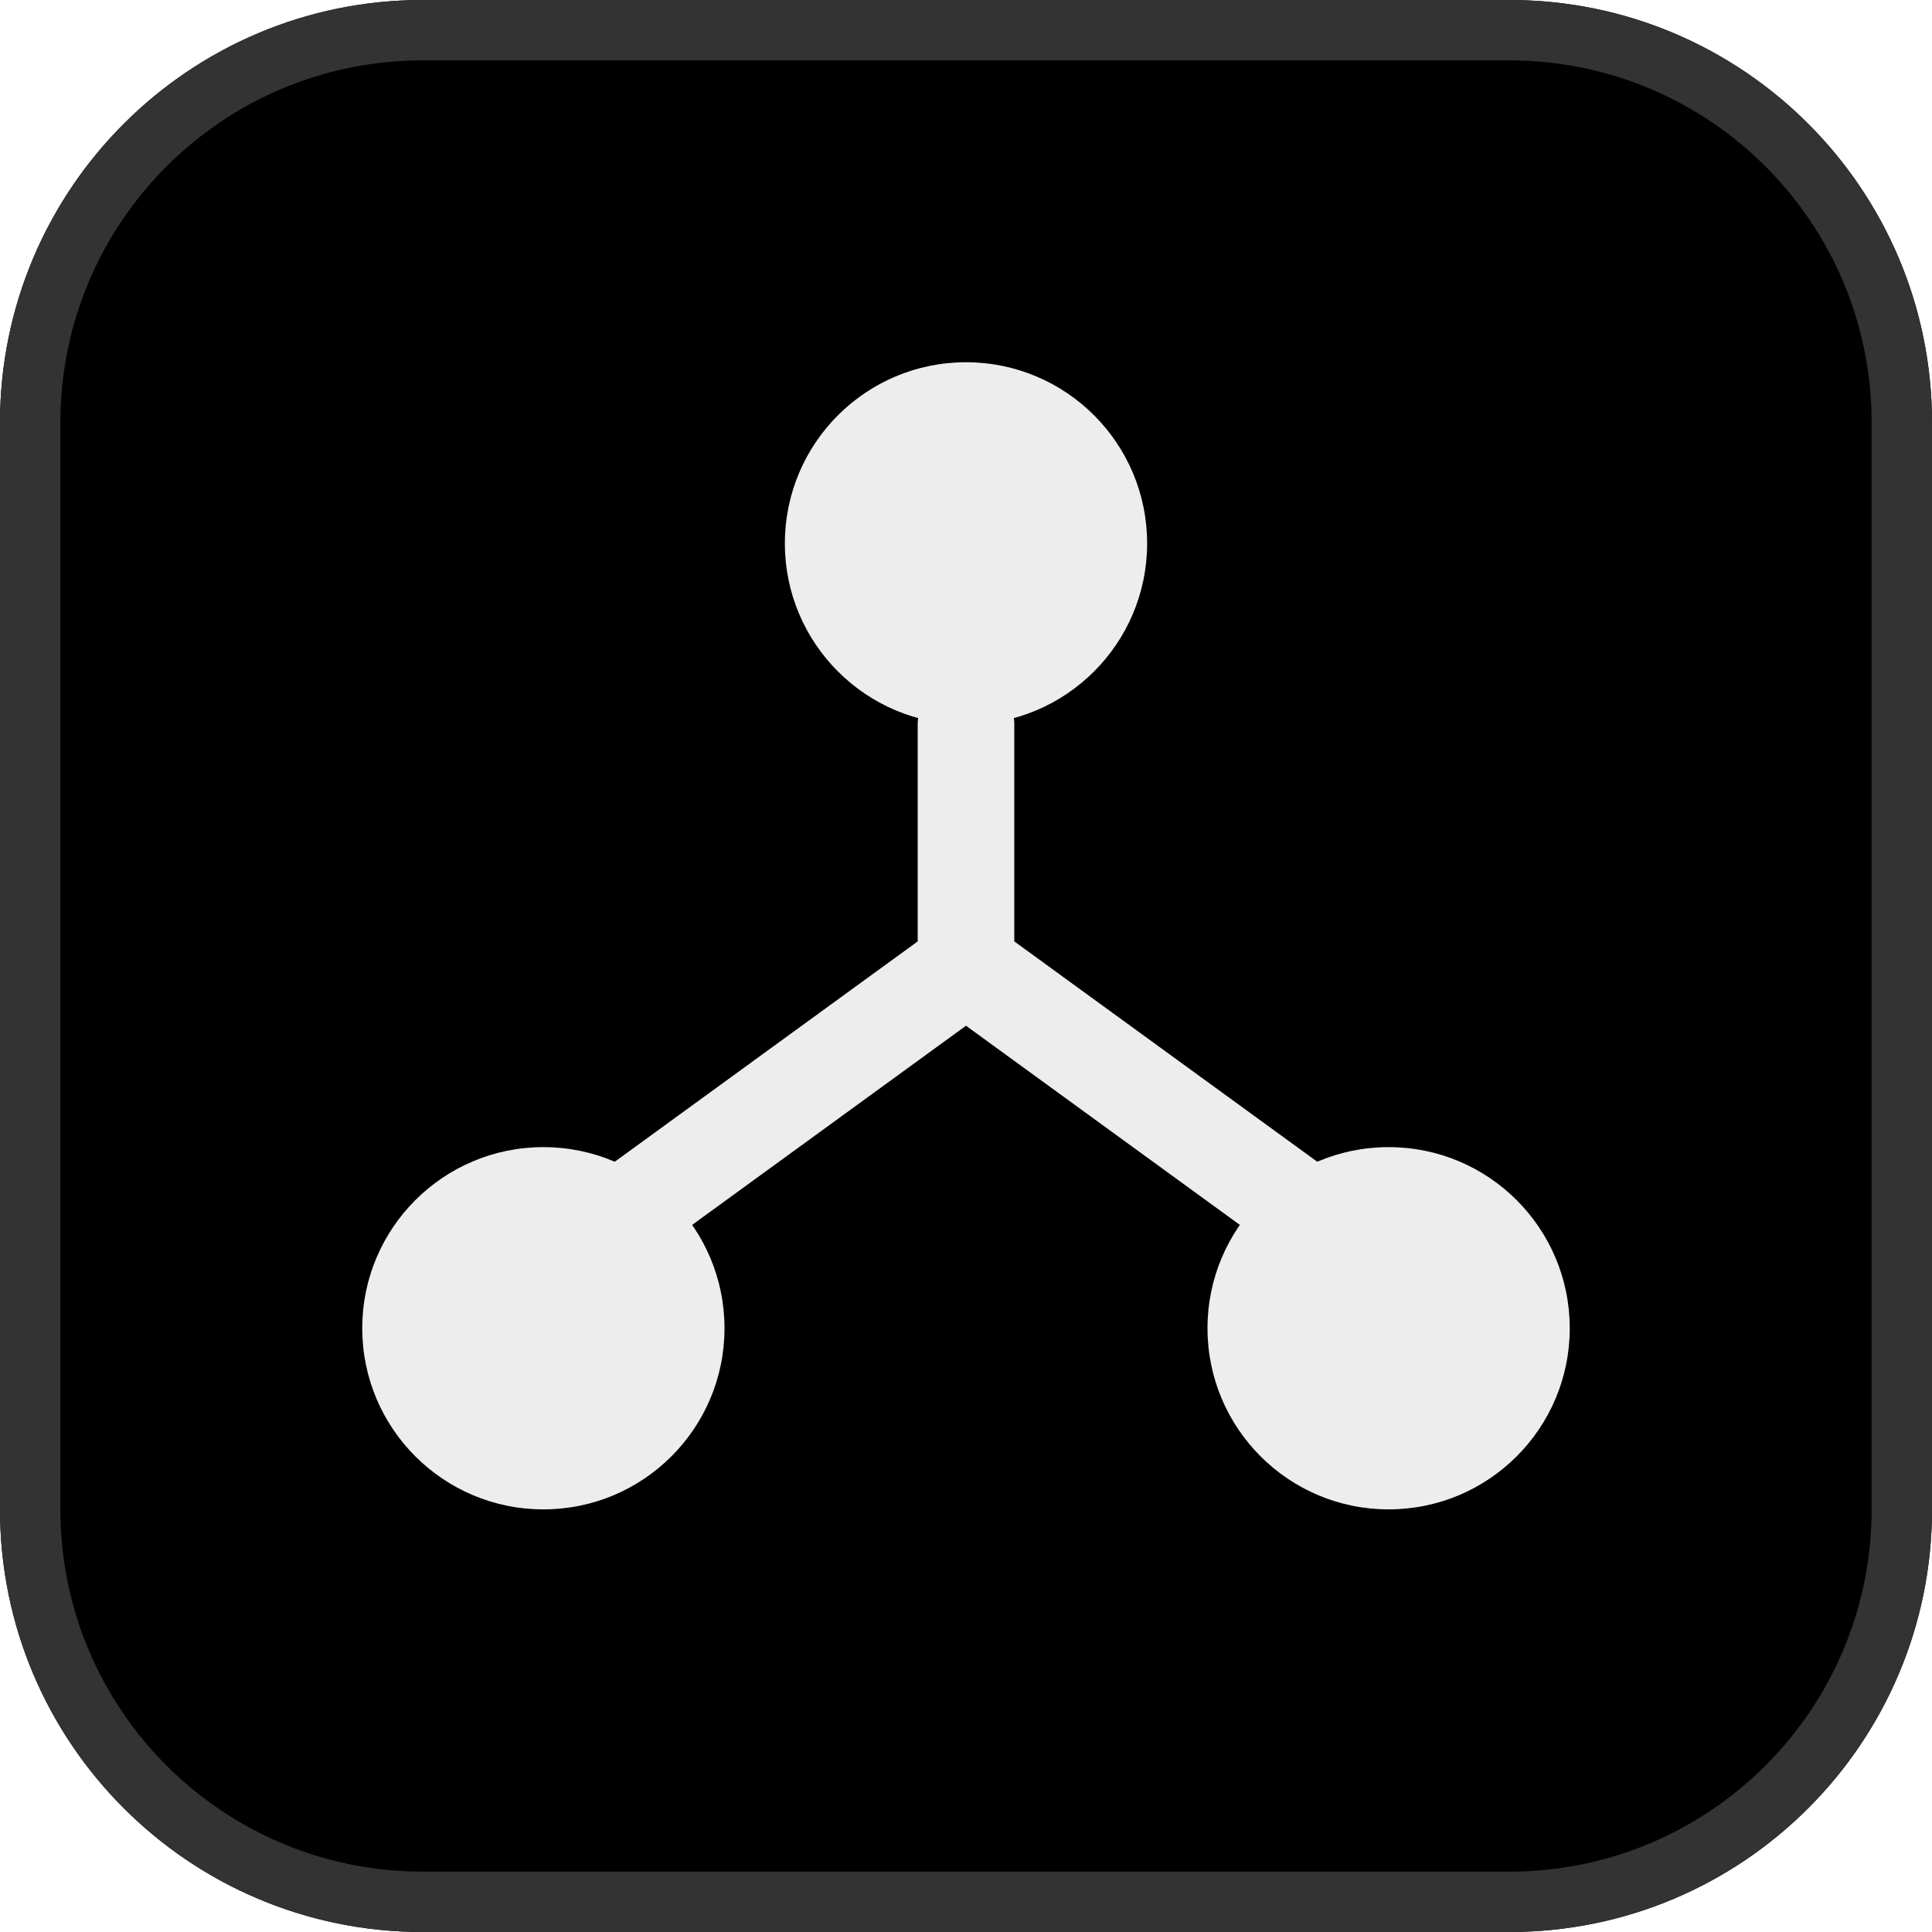
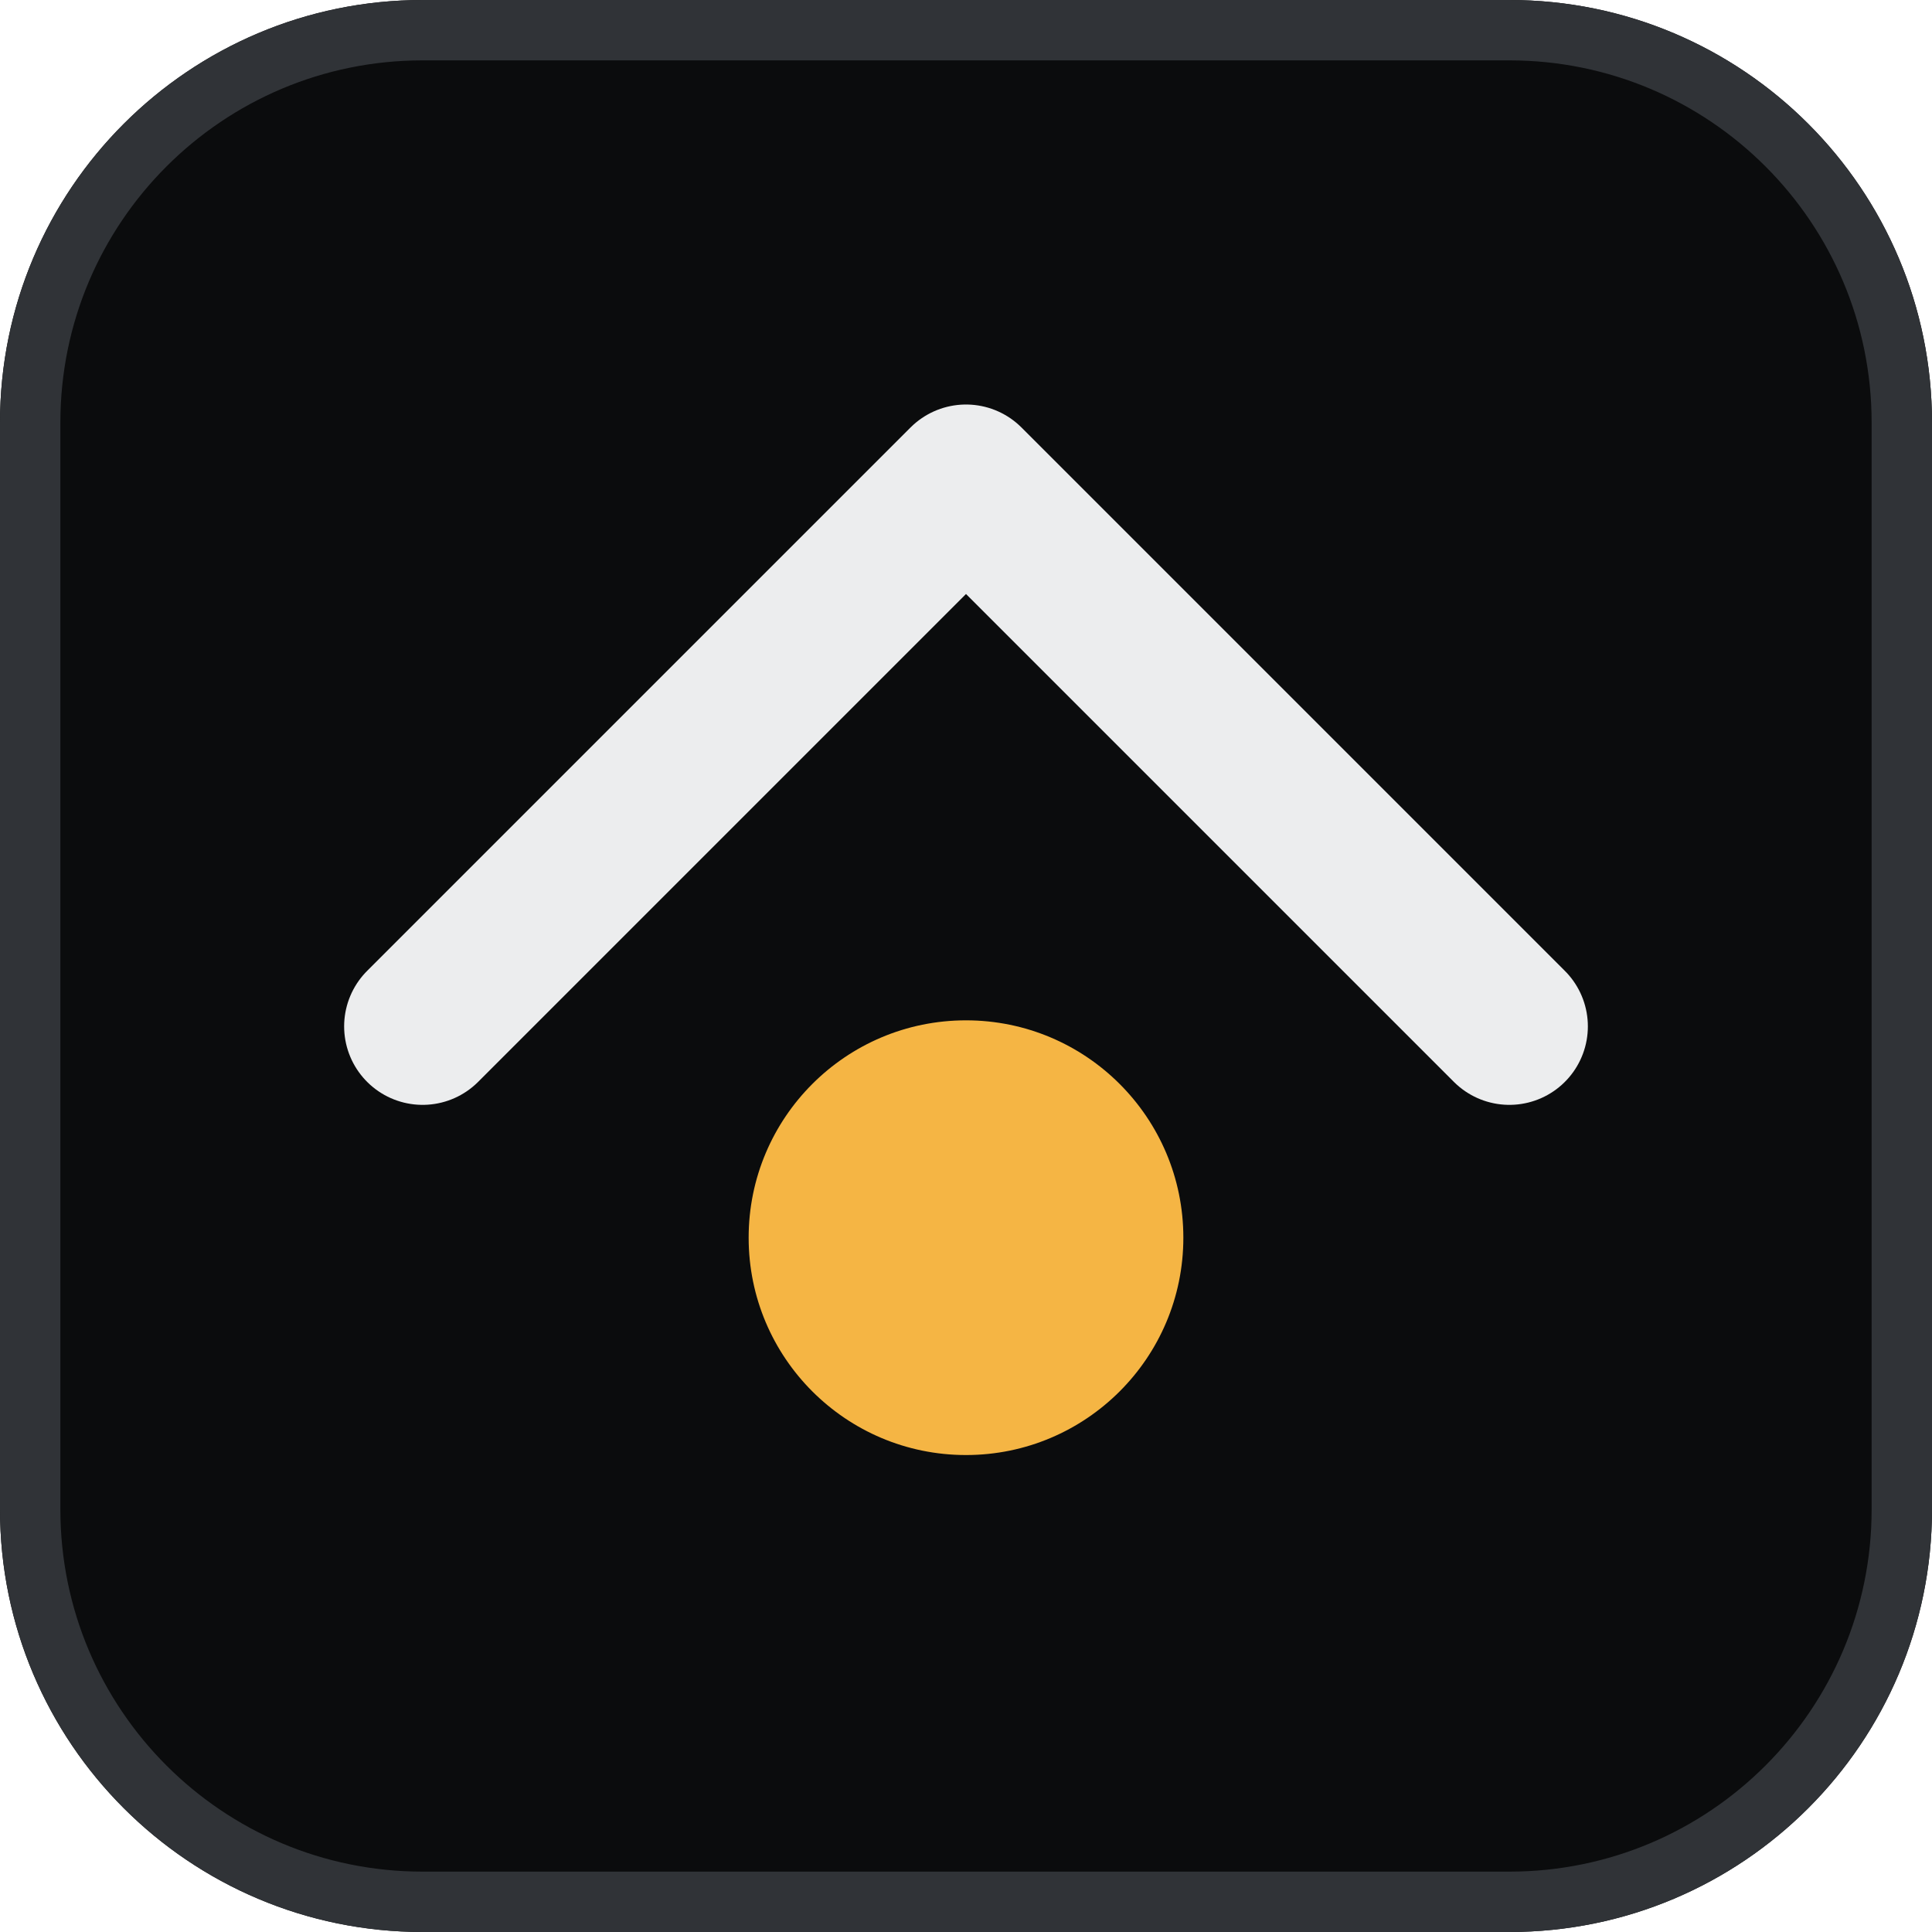
<svg xmlns="http://www.w3.org/2000/svg" viewBox="0 0 32 32">
-   <rect width="32" height="32" rx="7" fill="#000" />
-   <rect x="0.5" y="0.5" width="31" height="31" rx="6.5" fill="none" stroke="#333" />
-   <circle cx="16" cy="9" r="3" fill="#ededed" />
-   <circle cx="9" cy="22" r="3" fill="#ededed" />
-   <circle cx="23" cy="22" r="3" fill="#ededed" />
-   <path d="M16 12v4m0 0-5.5 4M16 16l5.5 4" stroke="#ededed" stroke-width="1.6" stroke-linecap="round" />
+   <rect width="32" height="32" rx="7" fill="#0b0c0d" />
+   <rect x="0.5" y="0.5" width="31" height="31" rx="6.5" fill="none" stroke="#303337" />
+   <path d="M7 17 16 8l9 9" fill="none" stroke="#ecedee" stroke-width="2.6" stroke-linecap="round" stroke-linejoin="round" />
+   <circle cx="16" cy="20.5" r="3.6" fill="#f5b544" />
</svg>
